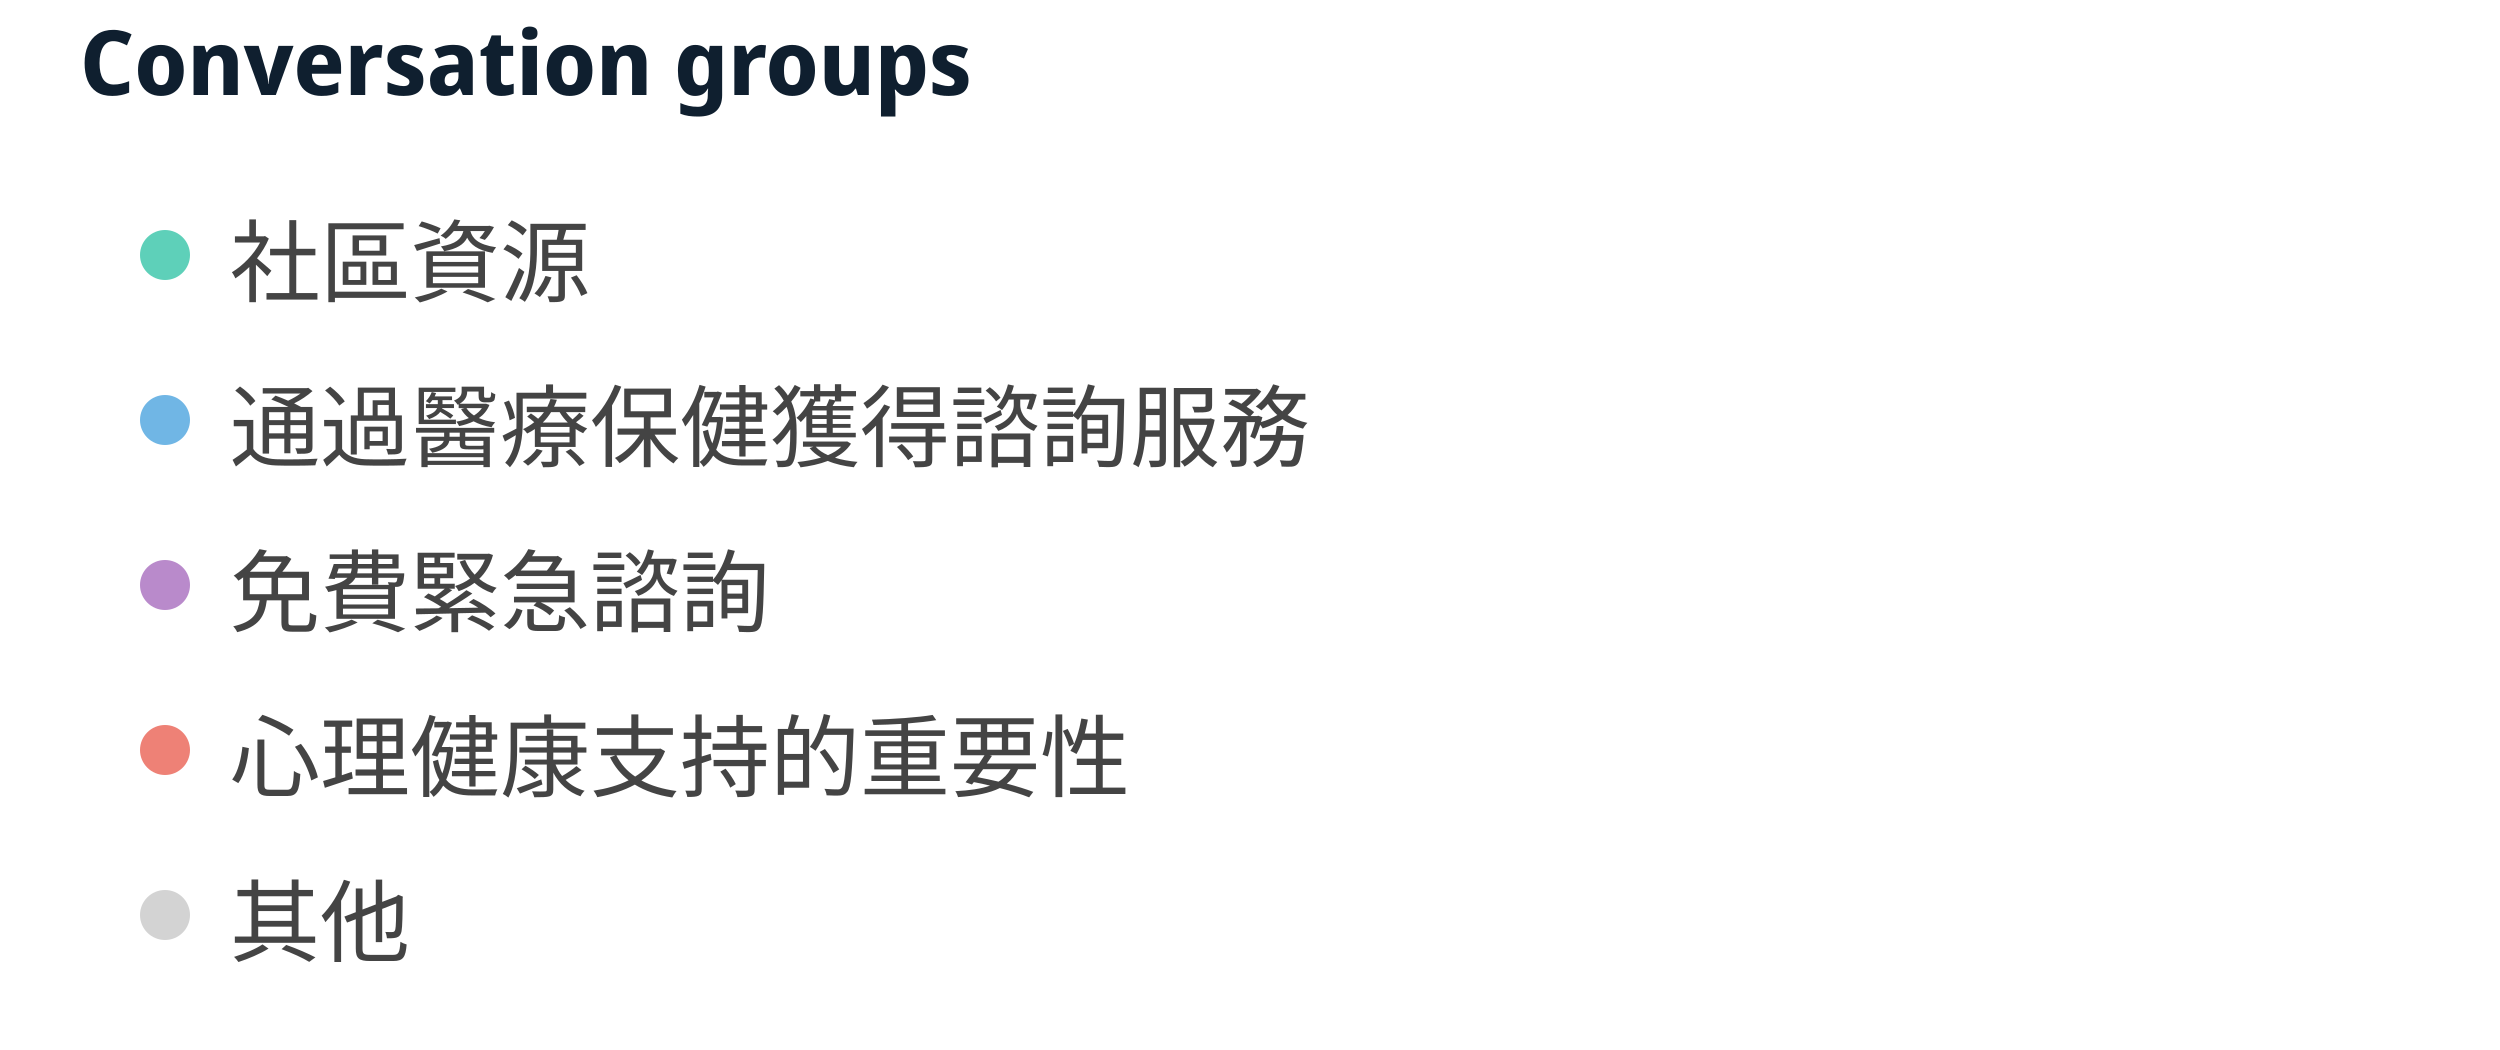
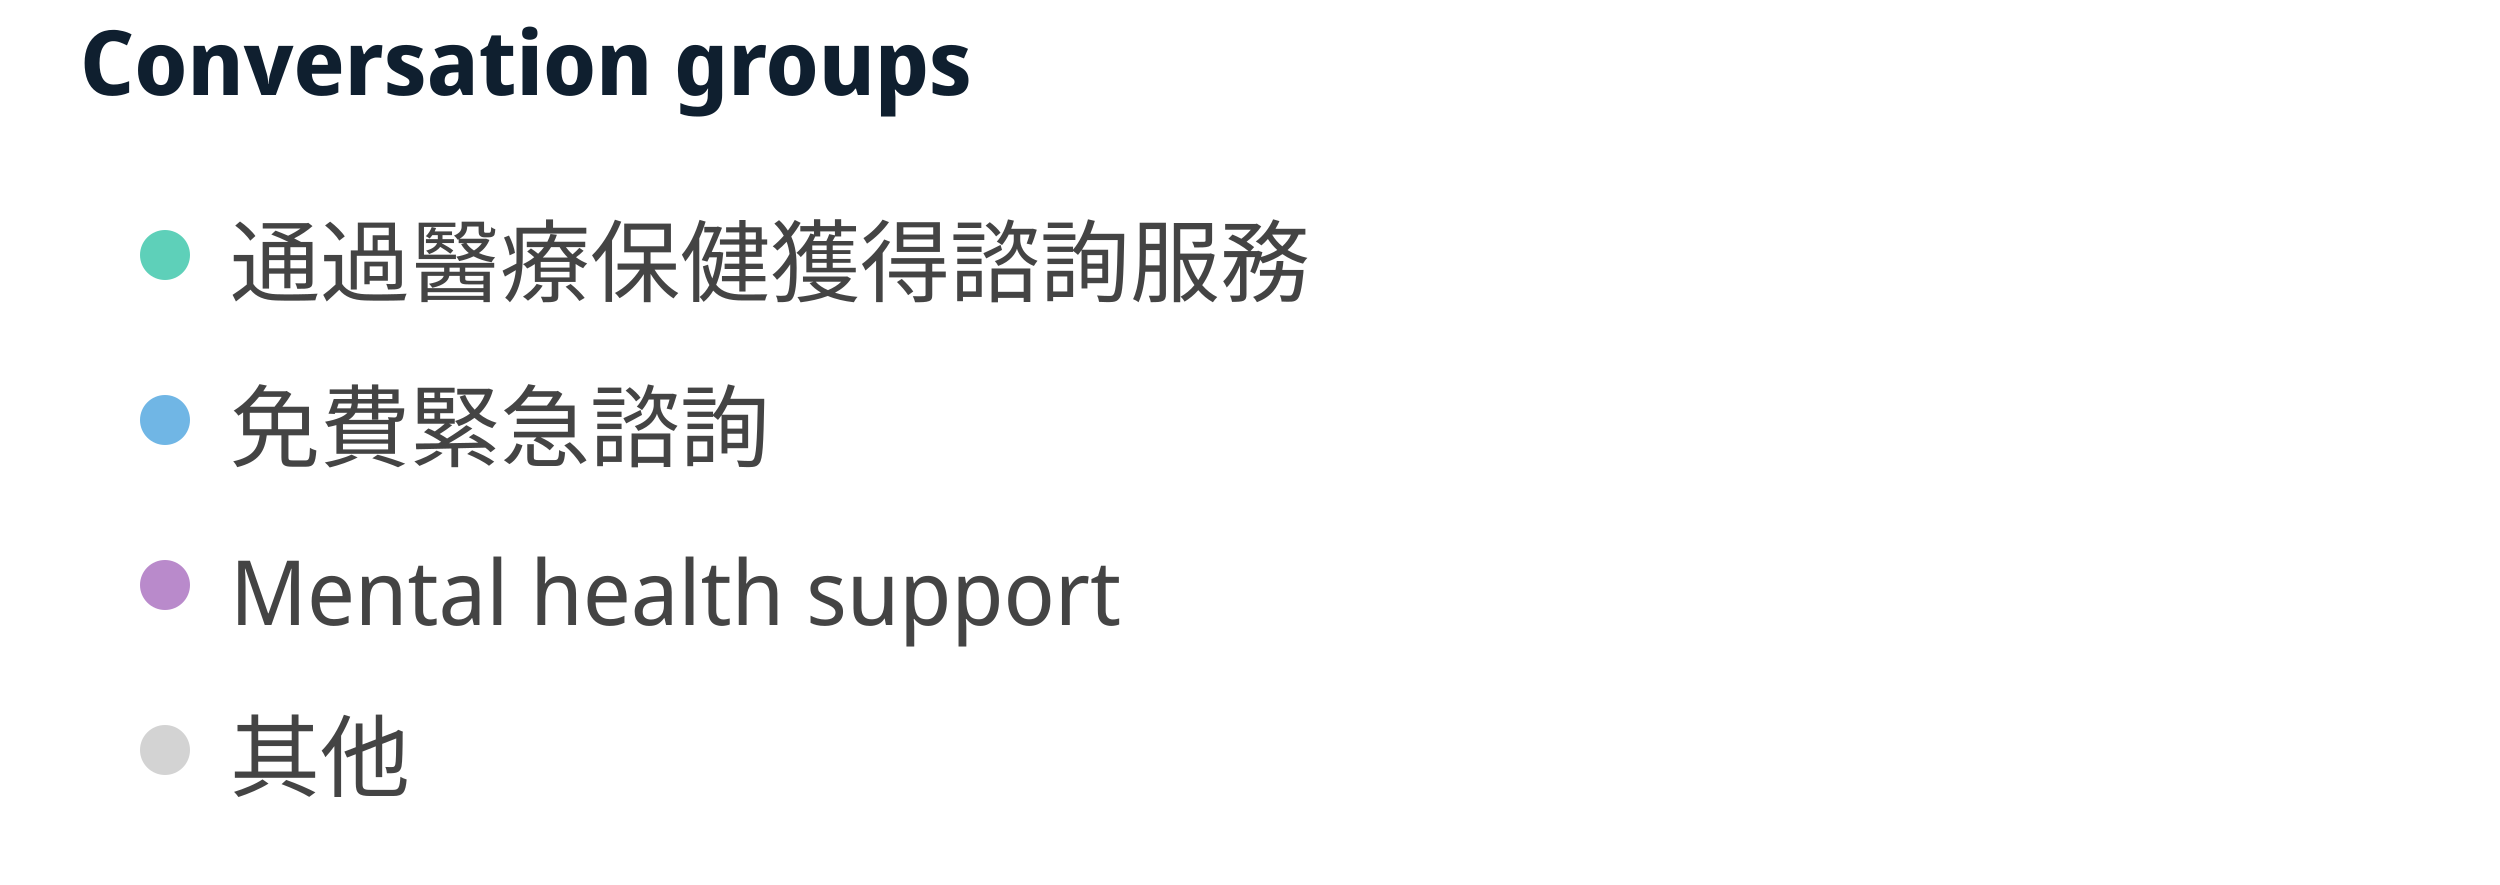
- <svg xmlns="http://www.w3.org/2000/svg" width="500" height="210" viewBox="0 0 500 210" preserveAspectRatio="xMidYMid meet">
+ <svg xmlns="http://www.w3.org/2000/svg" width="500" height="177" viewBox="0 0 500 177" preserveAspectRatio="xMidYMid meet">
  <text x="16" y="19" font-family="Noto Sans Display" font-size="18" font-weight="600" fill="#0F1F2F">Conversation groups</text>
  <circle cx="33" cy="51" r="5" fill="#5ed0b9" fill-opacity="1.0" stroke="none" stroke-width="0.5" />
-   <text fill="#444444" x="46" y="59" font-family="Noto Sans Display" font-size="18">社區資源</text>
+   <text fill="#444444" x="46" y="59" font-family="Noto Sans Display" font-size="18">通過醫療保健獲得諮詢服務</text>
  <circle cx="33" cy="84" r="5" fill="#70b6e5" fill-opacity="1.0" stroke="none" stroke-width="0.5" />
-   <text fill="#444444" x="46" y="92" font-family="Noto Sans Display" font-size="18">通過醫療保健獲得諮詢服務</text>
+   <text fill="#444444" x="46" y="92" font-family="Noto Sans Display" font-size="18">免費緊急諮詢</text>
  <circle cx="33" cy="117" r="5" fill="#b98acb" fill-opacity="1.0" stroke="none" stroke-width="0.5" />
-   <text fill="#444444" x="46" y="125" font-family="Noto Sans Display" font-size="18">免費緊急諮詢</text>
-   <circle cx="33" cy="150" r="5" fill="#ee8176" fill-opacity="1.0" stroke="none" stroke-width="0.5" />
-   <text fill="#444444" x="46" y="158" font-family="Noto Sans Display" font-size="18">心理健康支持的重要性</text>
-   <circle cx="33" cy="183" r="5" fill="lightgray" fill-opacity="1.0" stroke="none" stroke-width="0.5" />
-   <text fill="#444444" x="46" y="191" font-family="Noto Sans Display" font-size="18">其他</text>
+   <text fill="#444444" x="46" y="125" font-family="Noto Sans Display" font-size="18">Mental health support</text>
+   <circle cx="33" cy="150" r="5" fill="lightgray" fill-opacity="1.0" stroke="none" stroke-width="0.5" />
+   <text fill="#444444" x="46" y="158" font-family="Noto Sans Display" font-size="18">其他</text>
</svg>
